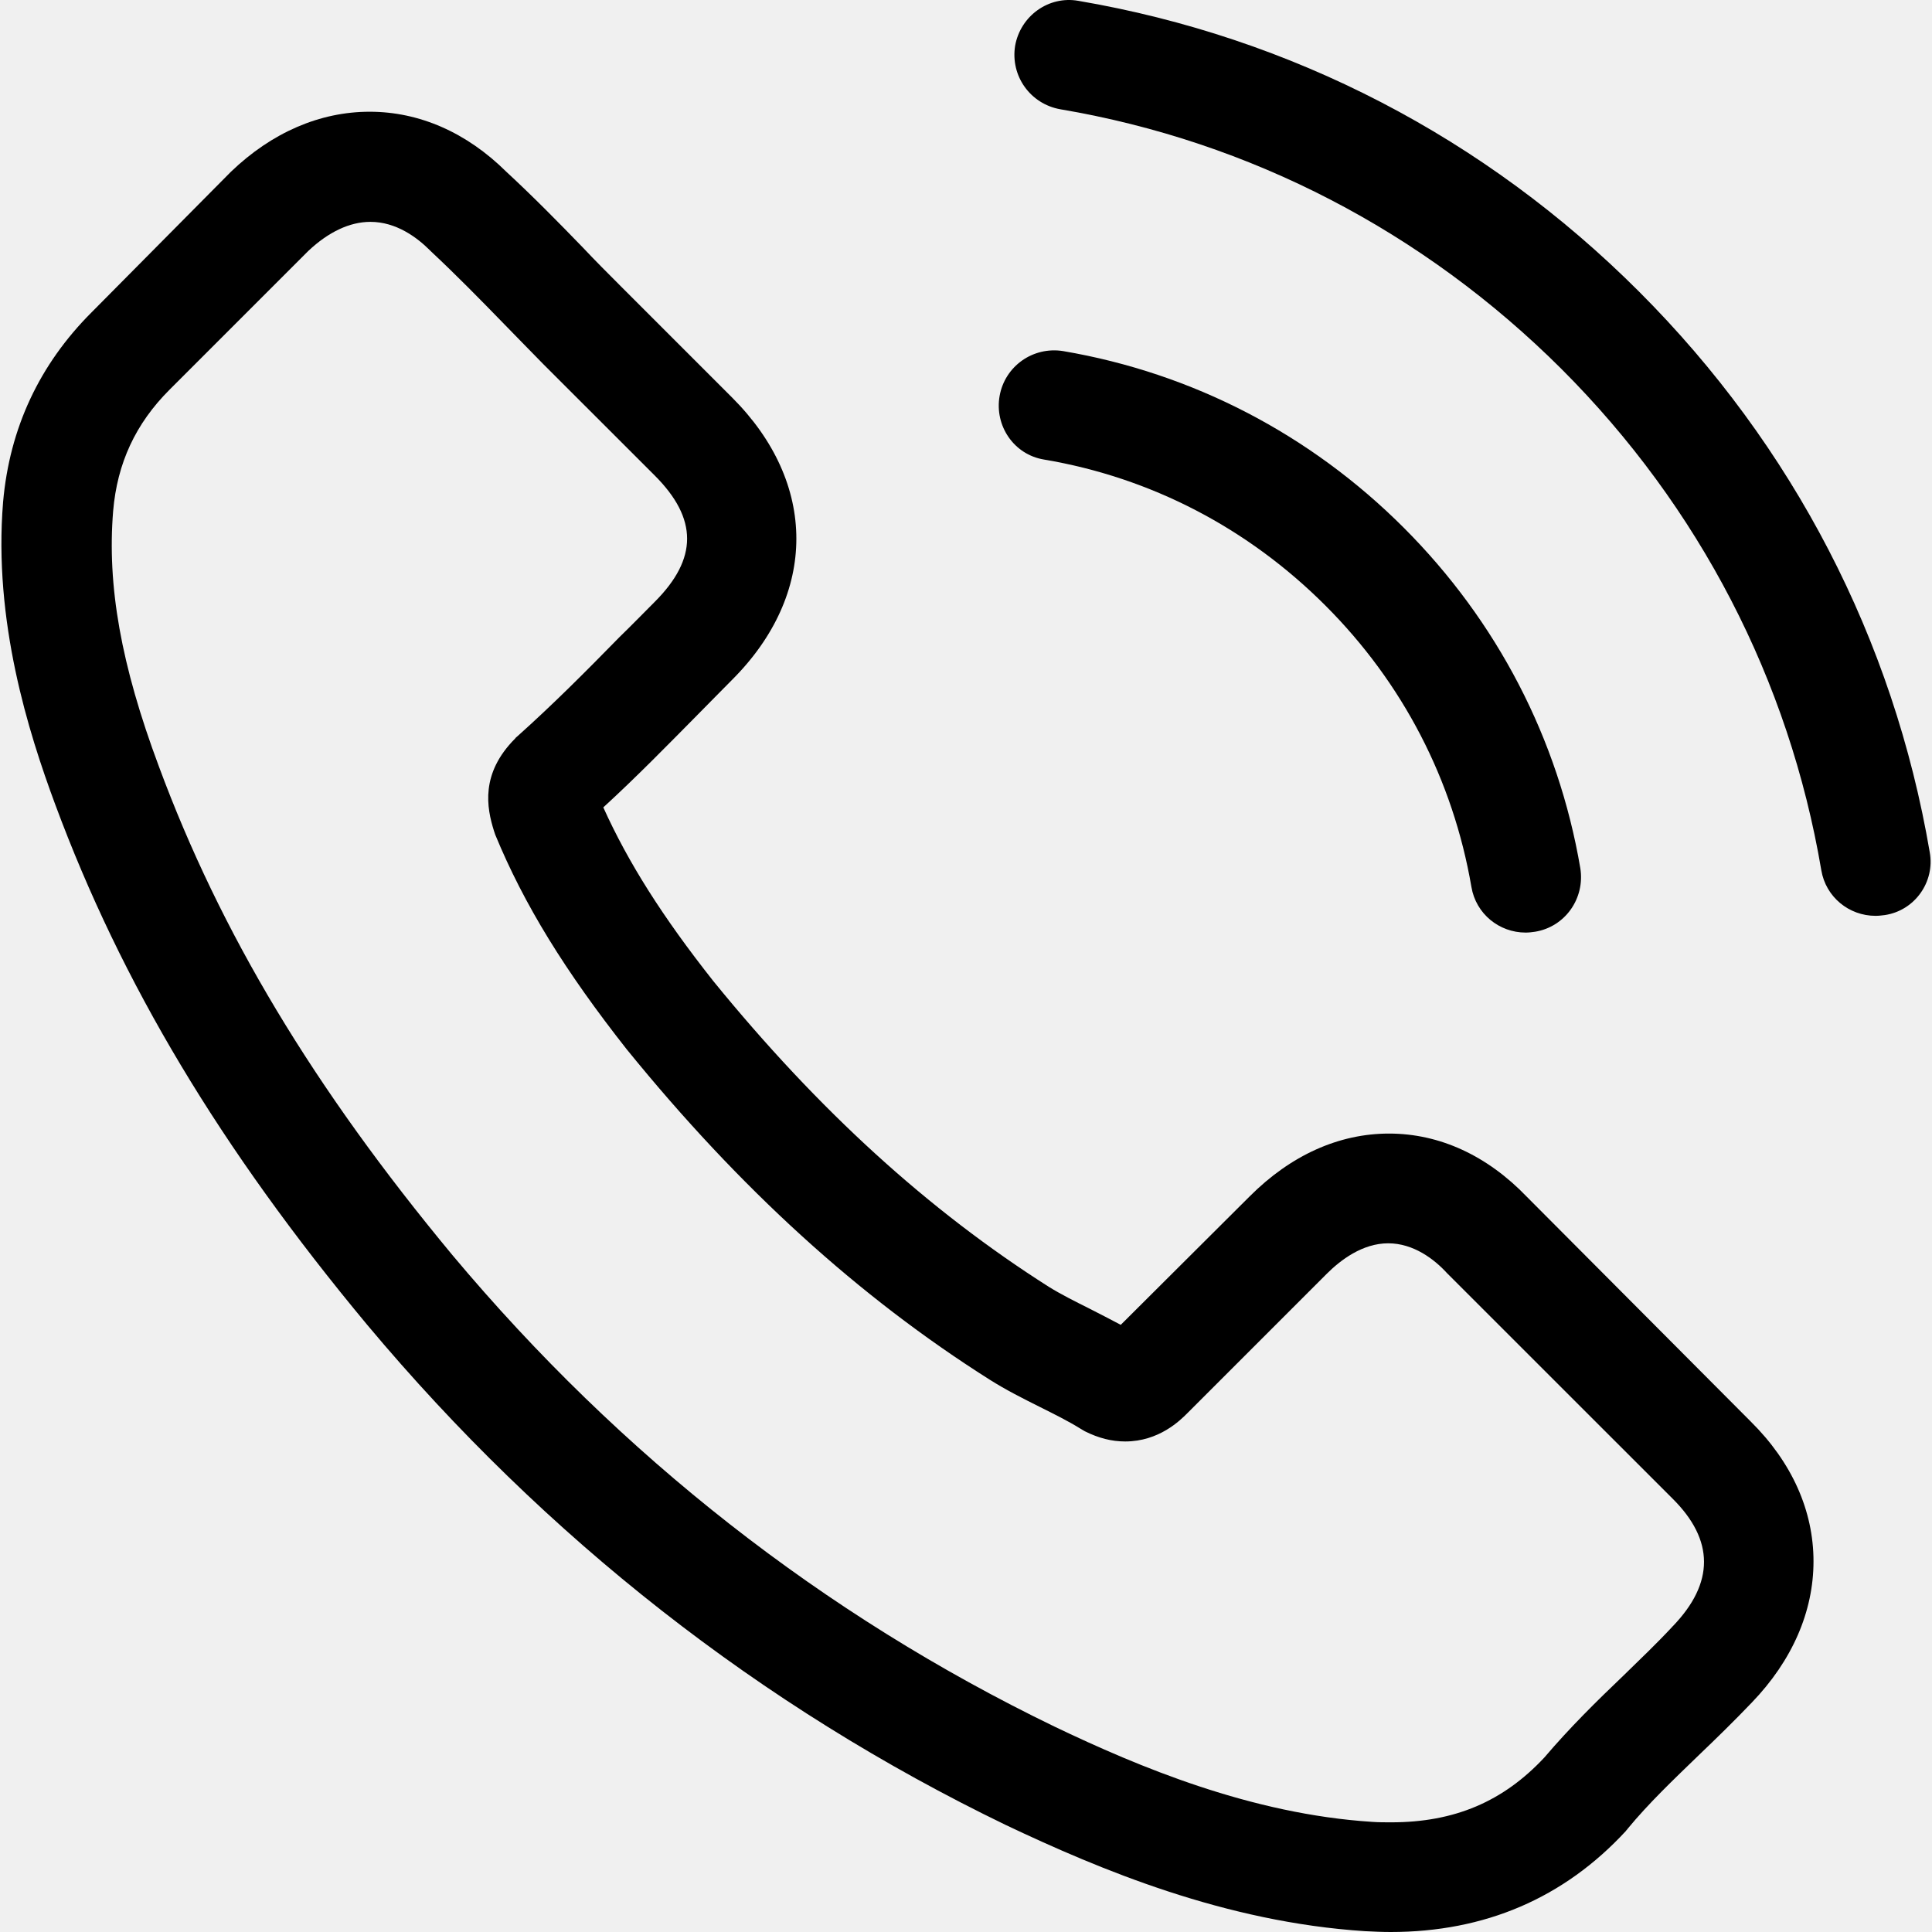
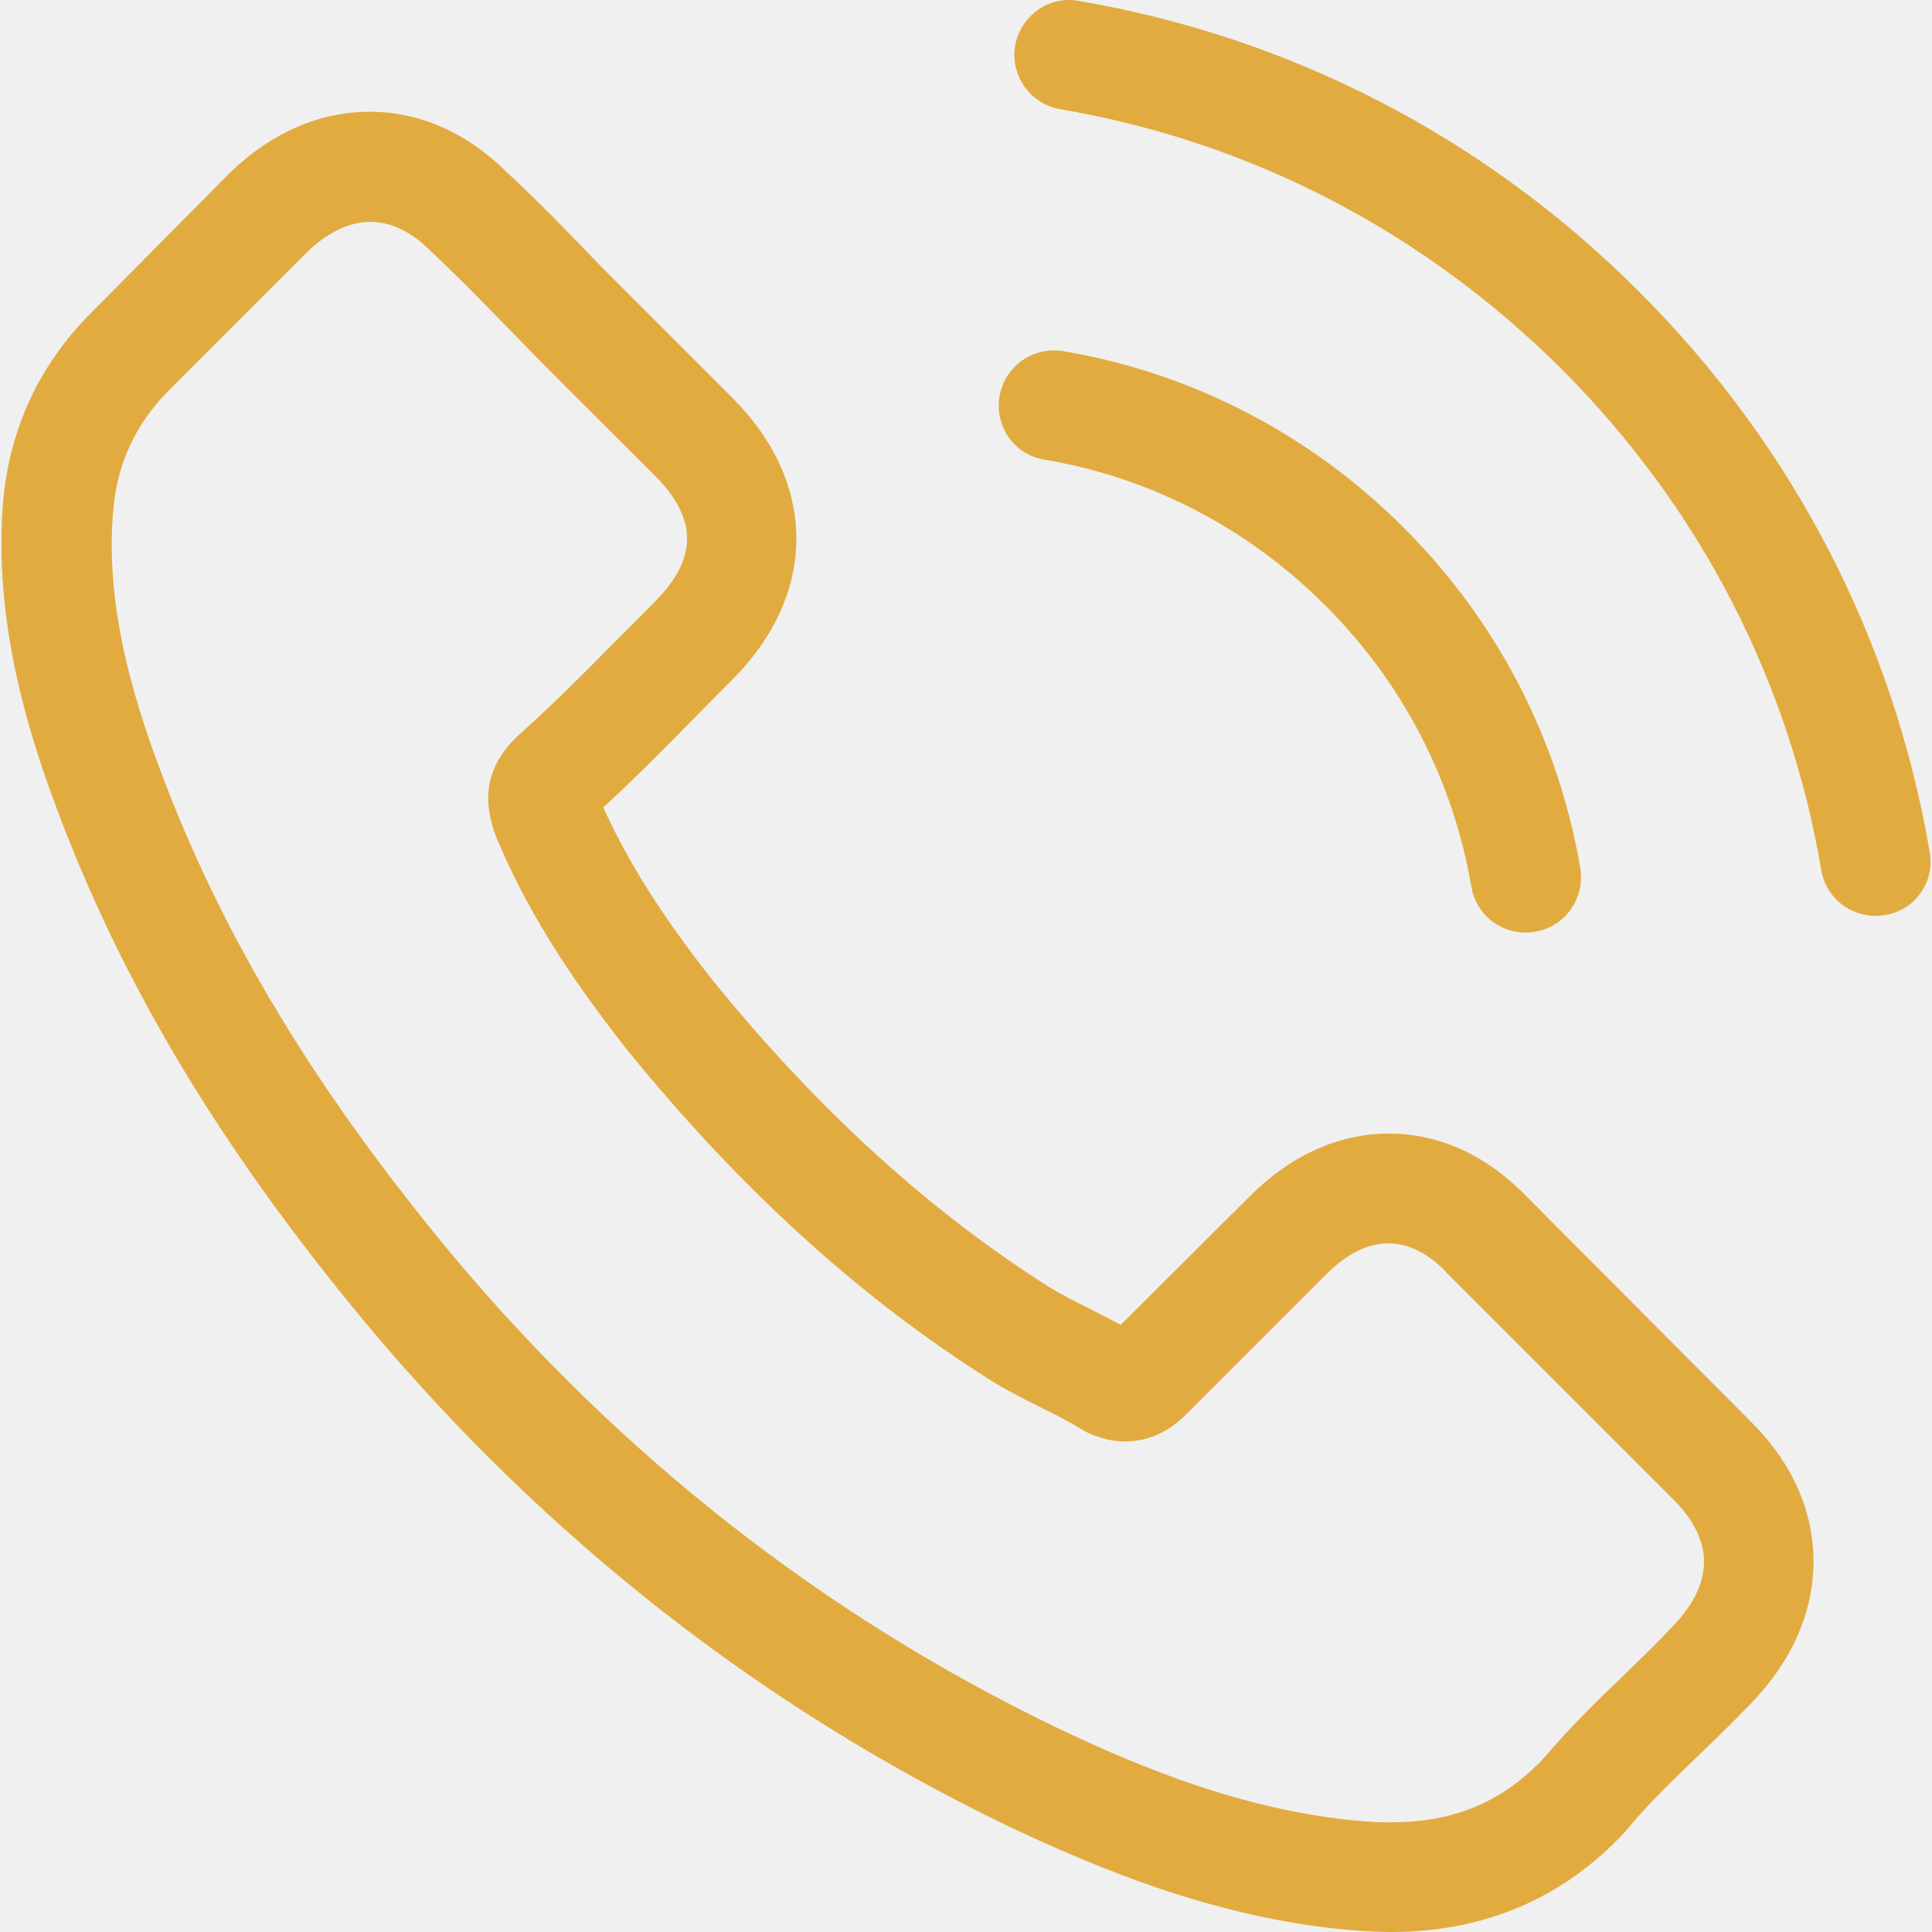
<svg xmlns="http://www.w3.org/2000/svg" width="30" height="30" viewBox="0 0 30 30" fill="none">
  <g clip-path="url(#clip0)">
-     <path d="M23.709 18.584C23.095 17.944 22.354 17.602 21.569 17.602C20.79 17.602 20.043 17.938 19.404 18.578L17.403 20.572C17.238 20.483 17.073 20.401 16.915 20.319C16.687 20.205 16.472 20.097 16.288 19.983C14.414 18.793 12.711 17.242 11.077 15.235C10.286 14.234 9.754 13.392 9.368 12.537C9.887 12.062 10.368 11.568 10.837 11.094C11.014 10.916 11.191 10.733 11.369 10.555C12.698 9.226 12.698 7.503 11.369 6.174L9.64 4.445C9.444 4.249 9.241 4.046 9.051 3.844C8.671 3.451 8.272 3.046 7.861 2.666C7.247 2.058 6.512 1.735 5.74 1.735C4.967 1.735 4.22 2.058 3.587 2.666C3.581 2.672 3.581 2.672 3.574 2.679L1.422 4.85C0.611 5.661 0.149 6.649 0.048 7.795C-0.104 9.644 0.44 11.366 0.858 12.493C1.884 15.26 3.416 17.824 5.702 20.572C8.475 23.884 11.812 26.499 15.623 28.341C17.08 29.031 19.024 29.848 21.195 29.987C21.328 29.994 21.468 30 21.594 30C23.057 30 24.285 29.474 25.248 28.43C25.254 28.417 25.267 28.411 25.273 28.398C25.602 27.999 25.982 27.638 26.381 27.252C26.653 26.992 26.932 26.72 27.204 26.435C27.831 25.783 28.16 25.023 28.16 24.244C28.16 23.459 27.825 22.706 27.185 22.073L23.709 18.584ZM25.976 25.251C25.97 25.251 25.97 25.258 25.976 25.251C25.729 25.517 25.476 25.758 25.203 26.024C24.792 26.416 24.374 26.828 23.981 27.29C23.342 27.974 22.588 28.297 21.601 28.297C21.506 28.297 21.404 28.297 21.309 28.29C19.429 28.17 17.681 27.436 16.371 26.809C12.787 25.074 9.64 22.611 7.025 19.489C4.866 16.887 3.422 14.481 2.466 11.898C1.877 10.321 1.662 9.093 1.757 7.934C1.82 7.193 2.105 6.579 2.631 6.053L4.79 3.894C5.1 3.603 5.429 3.445 5.752 3.445C6.151 3.445 6.474 3.685 6.677 3.888C6.683 3.894 6.689 3.901 6.696 3.907C7.082 4.268 7.449 4.642 7.836 5.04C8.032 5.243 8.234 5.446 8.437 5.655L10.166 7.383C10.837 8.054 10.837 8.675 10.166 9.346C9.982 9.53 9.805 9.713 9.621 9.891C9.089 10.435 8.583 10.942 8.032 11.435C8.019 11.448 8.006 11.454 8 11.467C7.456 12.012 7.557 12.543 7.671 12.904C7.677 12.923 7.684 12.942 7.69 12.961C8.139 14.05 8.773 15.076 9.735 16.298L9.741 16.305C11.489 18.457 13.332 20.135 15.364 21.421C15.623 21.585 15.889 21.718 16.143 21.845C16.371 21.959 16.586 22.066 16.77 22.18C16.795 22.193 16.82 22.212 16.846 22.225C17.061 22.332 17.263 22.383 17.472 22.383C17.998 22.383 18.327 22.054 18.435 21.946L20.6 19.781C20.816 19.565 21.157 19.306 21.556 19.306C21.949 19.306 22.272 19.553 22.468 19.768C22.474 19.774 22.474 19.774 22.481 19.781L25.97 23.269C26.622 23.915 26.622 24.58 25.976 25.251Z" fill="black" />
-     <path d="M16.212 7.136C17.871 7.415 19.378 8.2 20.581 9.403C21.784 10.606 22.563 12.113 22.848 13.772C22.918 14.19 23.279 14.481 23.69 14.481C23.741 14.481 23.785 14.475 23.836 14.468C24.304 14.392 24.614 13.949 24.539 13.481C24.197 11.473 23.247 9.644 21.797 8.194C20.347 6.744 18.517 5.794 16.51 5.452C16.041 5.376 15.604 5.686 15.522 6.148C15.44 6.611 15.744 7.06 16.212 7.136Z" fill="black" />
-     <path d="M29.965 13.234C29.402 9.929 27.844 6.921 25.451 4.528C23.058 2.134 20.05 0.577 16.745 0.013C16.283 -0.069 15.846 0.247 15.763 0.71C15.687 1.178 15.998 1.615 16.466 1.697C19.417 2.197 22.108 3.597 24.248 5.731C26.388 7.871 27.781 10.562 28.281 13.512C28.351 13.93 28.712 14.221 29.123 14.221C29.174 14.221 29.218 14.215 29.269 14.209C29.731 14.139 30.048 13.696 29.965 13.234Z" fill="black" />
+     <path d="M23.709 18.584C23.095 17.944 22.354 17.602 21.569 17.602C20.79 17.602 20.043 17.938 19.404 18.578L17.403 20.572C17.238 20.483 17.073 20.401 16.915 20.319C16.687 20.205 16.472 20.097 16.288 19.983C14.414 18.793 12.711 17.242 11.077 15.235C10.286 14.234 9.754 13.392 9.368 12.537C9.887 12.062 10.368 11.568 10.837 11.094C11.014 10.916 11.191 10.733 11.369 10.555C12.698 9.226 12.698 7.503 11.369 6.174L9.64 4.445C9.444 4.249 9.241 4.046 9.051 3.844C8.671 3.451 8.272 3.046 7.861 2.666C7.247 2.058 6.512 1.735 5.74 1.735C4.967 1.735 4.22 2.058 3.587 2.666C3.581 2.672 3.581 2.672 3.574 2.679L1.422 4.85C0.611 5.661 0.149 6.649 0.048 7.795C-0.104 9.644 0.44 11.366 0.858 12.493C1.884 15.26 3.416 17.824 5.702 20.572C8.475 23.884 11.812 26.499 15.623 28.341C17.08 29.031 19.024 29.848 21.195 29.987C21.328 29.994 21.468 30 21.594 30C23.057 30 24.285 29.474 25.248 28.43C25.254 28.417 25.267 28.411 25.273 28.398C25.602 27.999 25.982 27.638 26.381 27.252C26.653 26.992 26.932 26.72 27.204 26.435C27.831 25.783 28.16 25.023 28.16 24.244C28.16 23.459 27.825 22.706 27.185 22.073L23.709 18.584ZM25.976 25.251C25.97 25.251 25.97 25.258 25.976 25.251C25.729 25.517 25.476 25.758 25.203 26.024C24.792 26.416 24.374 26.828 23.981 27.29C23.342 27.974 22.588 28.297 21.601 28.297C21.506 28.297 21.404 28.297 21.309 28.29C19.429 28.17 17.681 27.436 16.371 26.809C12.787 25.074 9.64 22.611 7.025 19.489C4.866 16.887 3.422 14.481 2.466 11.898C1.877 10.321 1.662 9.093 1.757 7.934C1.82 7.193 2.105 6.579 2.631 6.053L4.79 3.894C5.1 3.603 5.429 3.445 5.752 3.445C6.151 3.445 6.474 3.685 6.677 3.888C6.683 3.894 6.689 3.901 6.696 3.907C7.082 4.268 7.449 4.642 7.836 5.04C8.032 5.243 8.234 5.446 8.437 5.655L10.166 7.383C10.837 8.054 10.837 8.675 10.166 9.346C9.982 9.53 9.805 9.713 9.621 9.891C9.089 10.435 8.583 10.942 8.032 11.435C8.019 11.448 8.006 11.454 8 11.467C7.456 12.012 7.557 12.543 7.671 12.904C7.677 12.923 7.684 12.942 7.69 12.961C8.139 14.05 8.773 15.076 9.735 16.298L9.741 16.305C11.489 18.457 13.332 20.135 15.364 21.421C15.623 21.585 15.889 21.718 16.143 21.845C16.371 21.959 16.586 22.066 16.77 22.18C16.795 22.193 16.82 22.212 16.846 22.225C17.061 22.332 17.263 22.383 17.472 22.383C17.998 22.383 18.327 22.054 18.435 21.946L20.6 19.781C20.816 19.565 21.157 19.306 21.556 19.306C21.949 19.306 22.272 19.553 22.468 19.768C22.474 19.774 22.474 19.774 22.481 19.781L25.97 23.269C26.622 23.915 26.622 24.58 25.976 25.251Z" fill="#E2AB3F" />
+     <path d="M16.212 7.136C17.871 7.415 19.378 8.2 20.581 9.403C21.784 10.606 22.563 12.113 22.848 13.772C22.918 14.19 23.279 14.481 23.69 14.481C23.741 14.481 23.785 14.475 23.836 14.468C24.304 14.392 24.614 13.949 24.539 13.481C24.197 11.473 23.247 9.644 21.797 8.194C20.347 6.744 18.517 5.794 16.51 5.452C16.041 5.376 15.604 5.686 15.522 6.148C15.44 6.611 15.744 7.06 16.212 7.136Z" fill="#E2AB3F" />
+     <path d="M29.965 13.234C29.402 9.929 27.844 6.921 25.451 4.528C23.058 2.134 20.05 0.577 16.745 0.013C16.283 -0.069 15.846 0.247 15.763 0.71C15.687 1.178 15.998 1.615 16.466 1.697C19.417 2.197 22.108 3.597 24.248 5.731C26.388 7.871 27.781 10.562 28.281 13.512C28.351 13.93 28.712 14.221 29.123 14.221C29.174 14.221 29.218 14.215 29.269 14.209C29.731 14.139 30.048 13.696 29.965 13.234Z" fill="#E2AB3F" />
  </g>
  <defs>
    <clipPath id="clip0">
      <rect width="30" height="30" fill="white" />
    </clipPath>
  </defs>
</svg>
